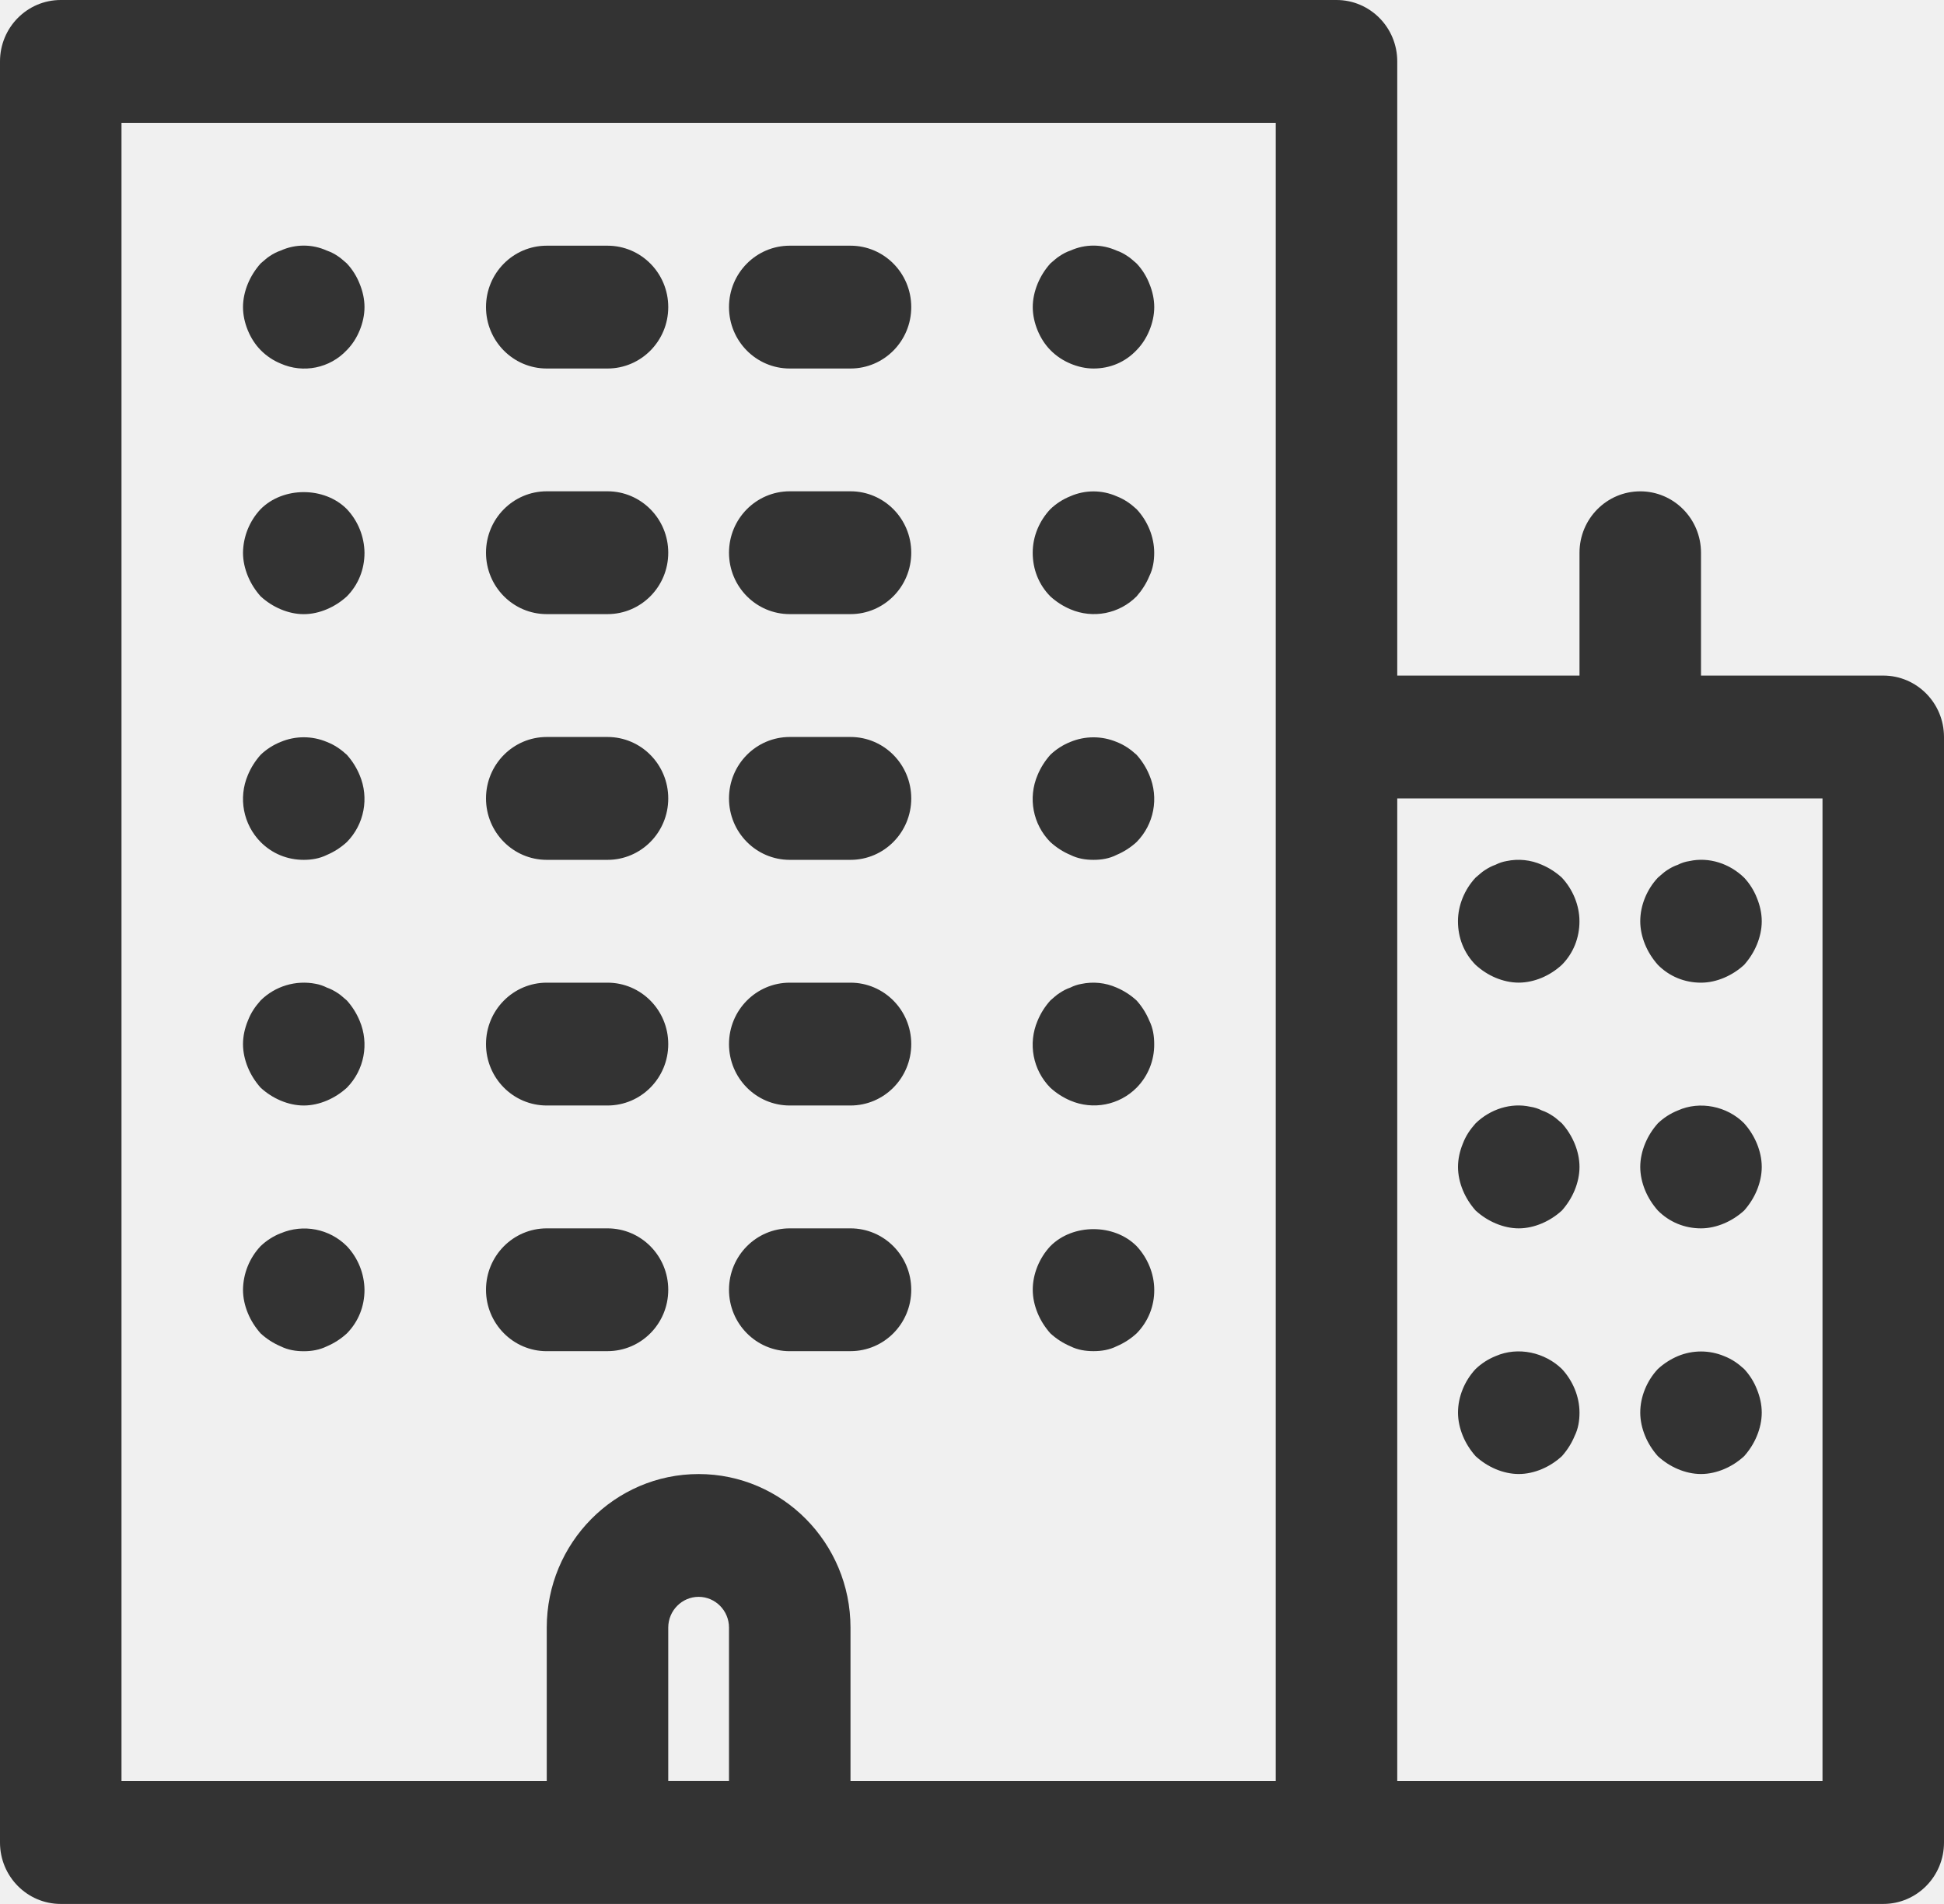
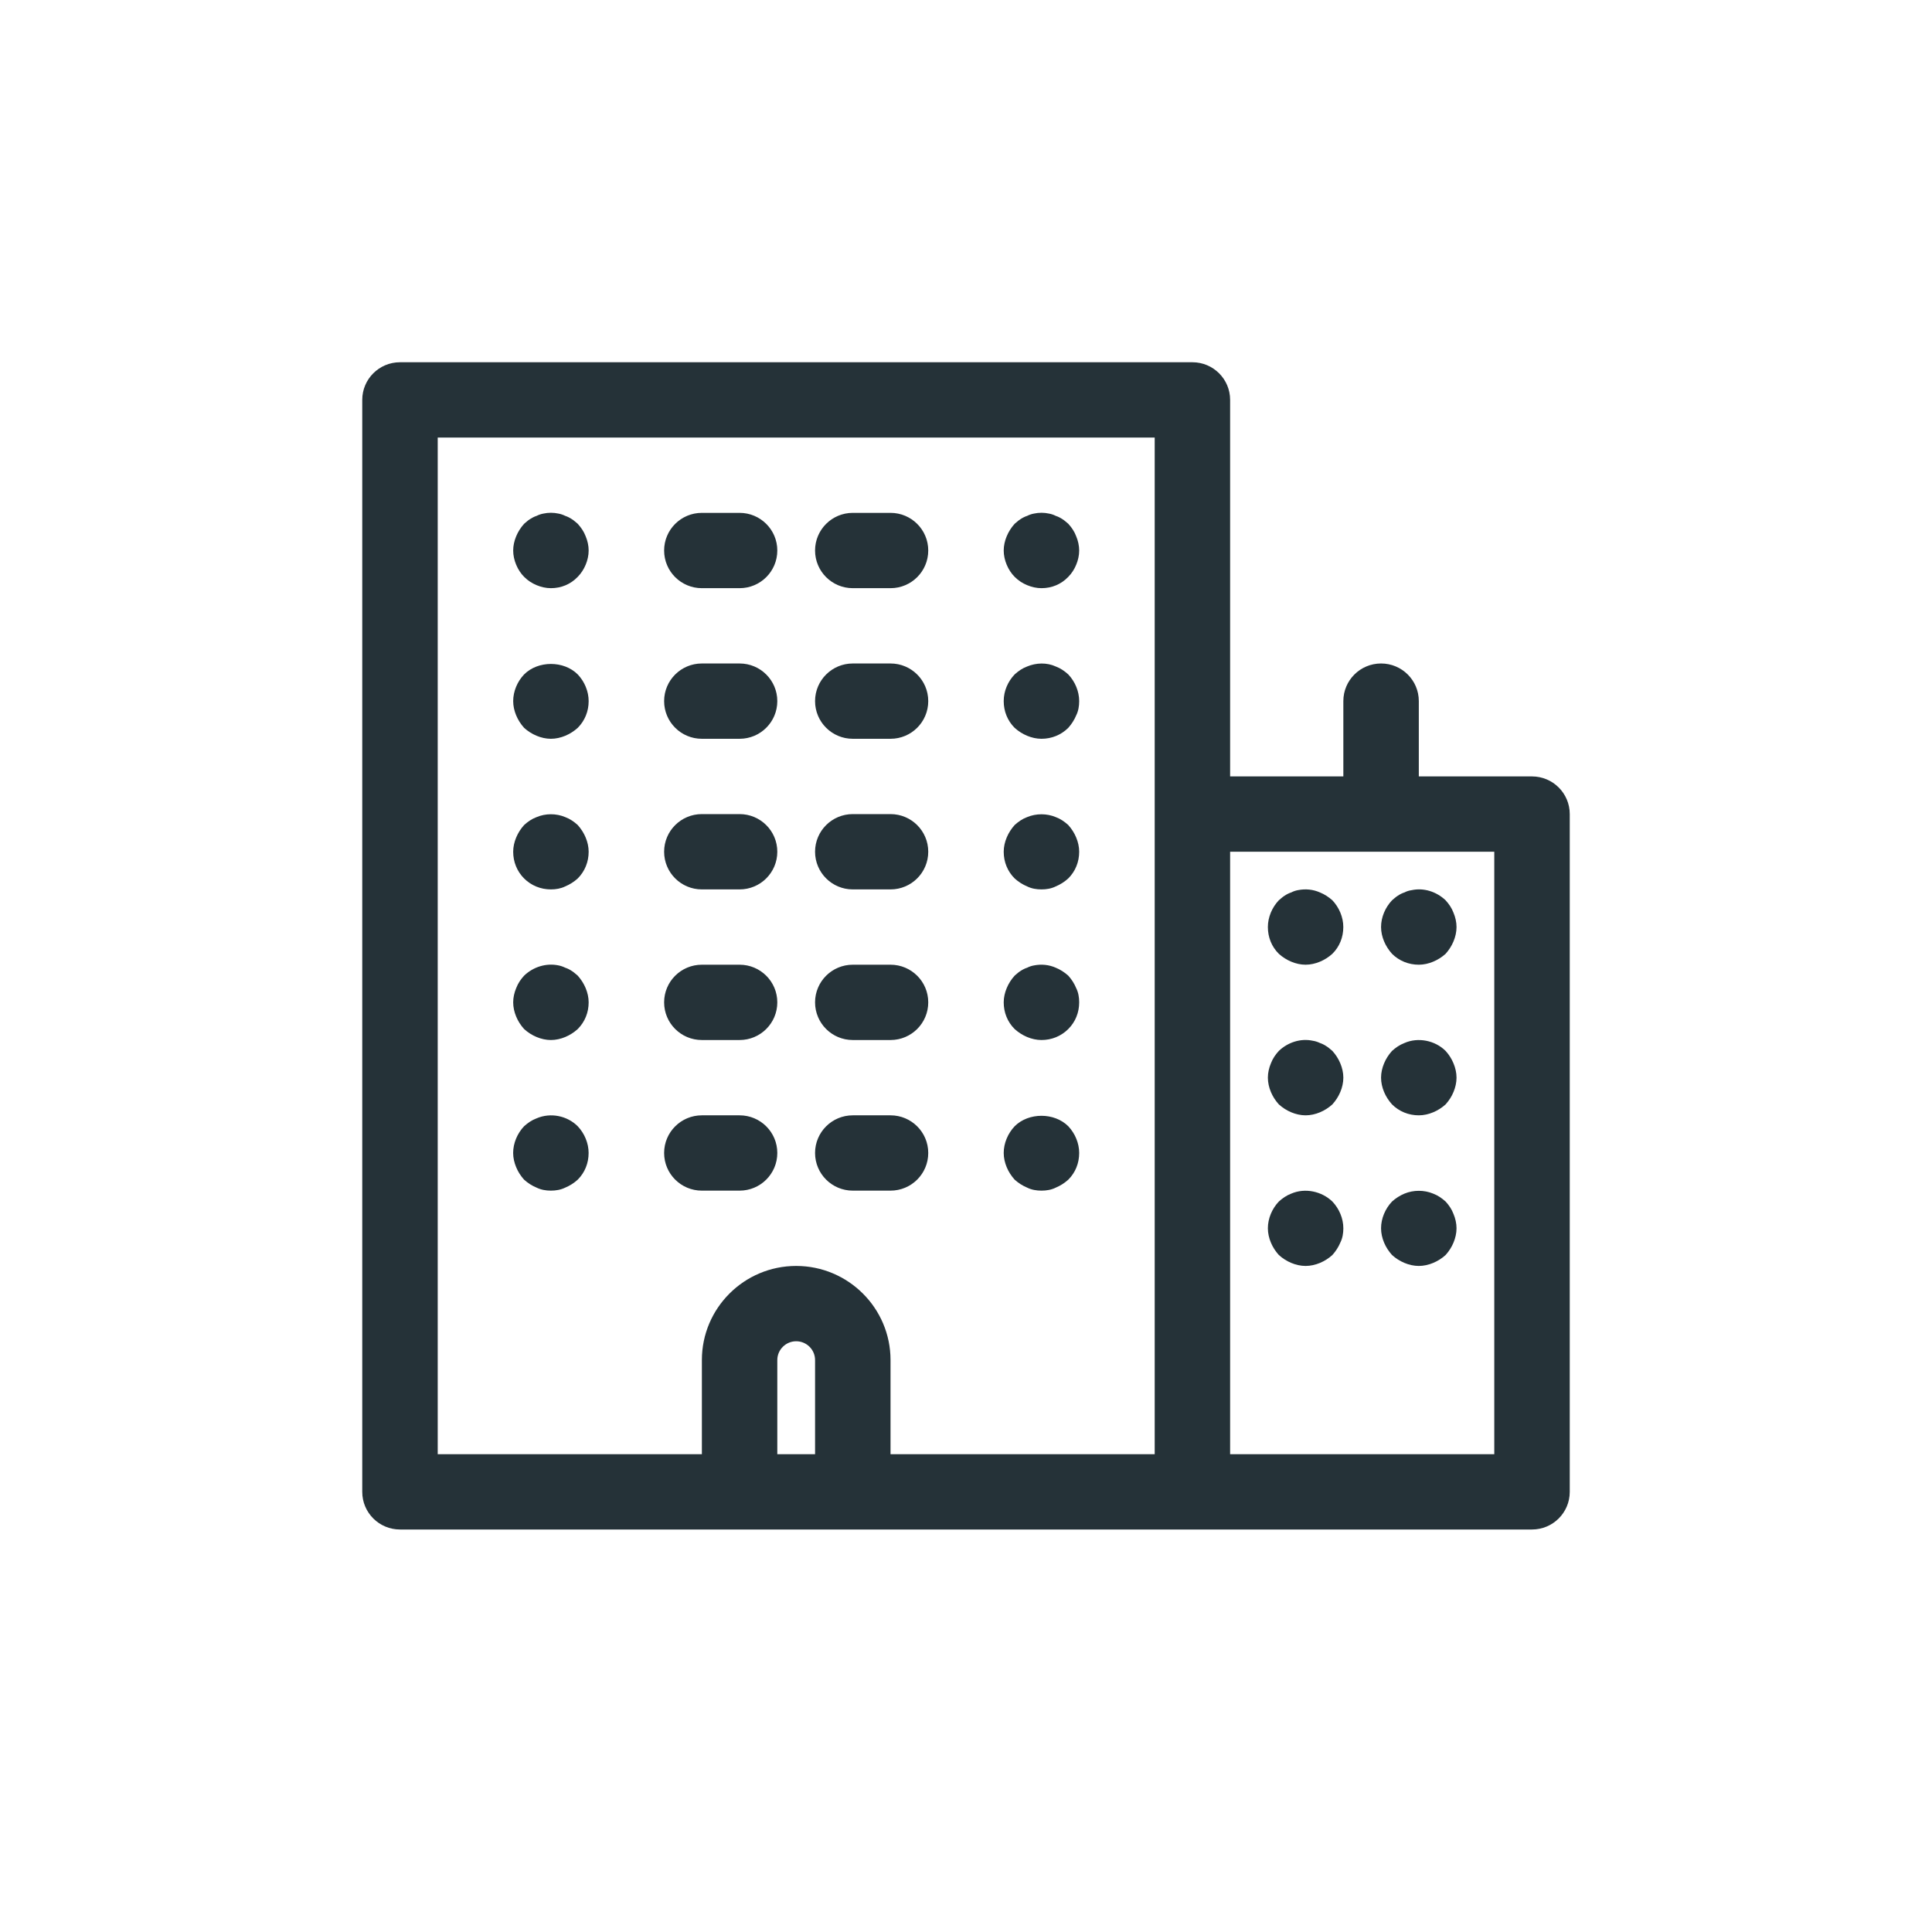
- <svg xmlns="http://www.w3.org/2000/svg" width="48" height="47" fill="none" viewBox="0 0 48 47">
-   <path fill-rule="evenodd" clip-rule="evenodd" d="M34.5 43.968H45V19.71H34.5v24.258zm-18 0v-3.79c0-.417.336-.759.75-.759s.75.342.75.758v3.79h-1.5zM3 3.032h28.5v40.936H21v-3.79c0-2.091-1.683-3.79-3.75-3.79-2.069 0-3.75 1.699-3.75 3.79v3.79H3V3.032zm43.5 13.645c.828 0 1.5.678 1.5 1.517v27.29c0 .838-.672 1.516-1.5 1.516h-45C.672 47 0 46.322 0 45.484V1.516C0 .678.672 0 1.5 0H33c.828 0 1.5.678 1.5 1.516v15.161H39v-3.032c0-.838.672-1.516 1.5-1.516s1.5.678 1.5 1.516v3.032h4.5zM8.565 6.504c-.075-.06-.15-.136-.225-.182a1.13 1.13 0 00-.27-.136 1.381 1.381 0 00-1.14 0c-.09.03-.18.076-.27.136-.075.046-.15.122-.225.182-.135.152-.24.319-.315.5-.075.182-.12.38-.12.577 0 .197.045.394.12.576.075.182.18.347.315.485.15.152.315.258.495.333a1.438 1.438 0 001.635-.334c.135-.137.24-.302.315-.484.075-.182.12-.38.12-.576 0-.197-.045-.395-.12-.576a1.567 1.567 0 00-.315-.5zM13.5 9.097H15c.828 0 1.5-.678 1.5-1.516 0-.839-.672-1.516-1.5-1.516h-1.5c-.828 0-1.5.677-1.5 1.516 0 .838.672 1.516 1.5 1.516zm6 0H21c.828 0 1.5-.678 1.5-1.516 0-.839-.672-1.516-1.5-1.516h-1.5c-.828 0-1.5.677-1.5 1.516 0 .838.672 1.516 1.5 1.516zM6.435 12.569A1.6 1.6 0 006 13.645c0 .197.045.394.12.576.075.182.18.348.315.5.15.137.315.243.495.319.18.076.375.121.57.121.195 0 .39-.045.57-.121.18-.076.345-.182.495-.318.285-.29.435-.669.435-1.077a1.6 1.6 0 00-.435-1.076c-.555-.561-1.575-.561-2.13 0zM13.5 15.16H15c.828 0 1.5-.677 1.5-1.516 0-.838-.672-1.516-1.5-1.516h-1.5c-.828 0-1.5.678-1.5 1.516 0 .839.672 1.516 1.5 1.516zm6 0H21c.828 0 1.5-.677 1.5-1.516 0-.838-.672-1.516-1.5-1.516h-1.5c-.828 0-1.5.678-1.5 1.516 0 .839.672 1.516 1.5 1.516zM8.565 18.633c-.15-.136-.3-.242-.495-.318a1.472 1.472 0 00-1.14 0 1.547 1.547 0 00-.495.318c-.135.152-.24.319-.315.5a1.514 1.514 0 00.315 1.653c.285.287.66.44 1.065.44.195 0 .39-.032.57-.121.18-.076.345-.182.495-.319a1.514 1.514 0 00.315-1.652 1.753 1.753 0 00-.315-.5zm4.935 2.593H15c.828 0 1.5-.678 1.5-1.516 0-.839-.672-1.517-1.5-1.517h-1.5c-.828 0-1.5.678-1.5 1.517 0 .838.672 1.516 1.5 1.516zm6 0H21c.828 0 1.5-.678 1.5-1.516 0-.839-.672-1.517-1.5-1.517h-1.5c-.828 0-1.5.678-1.5 1.517 0 .838.672 1.516 1.5 1.516zM8.565 24.698c-.075-.06-.15-.137-.225-.182-.09-.06-.18-.106-.27-.137a.998.998 0 00-.27-.092 1.52 1.52 0 00-1.365.41c-.135.152-.24.304-.315.501-.075.182-.12.38-.12.576 0 .197.045.394.12.576.075.182.18.348.315.5.15.137.315.243.495.319.18.076.375.121.57.121.195 0 .39-.045.57-.121.18-.076.345-.182.495-.318a1.514 1.514 0 00.315-1.653 1.754 1.754 0 00-.315-.5zM13.5 27.29H15c.828 0 1.5-.677 1.5-1.516 0-.838-.672-1.516-1.5-1.516h-1.5c-.828 0-1.5.678-1.5 1.516 0 .839.672 1.516 1.5 1.516zm6 0H21c.828 0 1.5-.677 1.5-1.516 0-.838-.672-1.516-1.5-1.516h-1.5c-.828 0-1.5.678-1.5 1.516 0 .839.672 1.516 1.5 1.516zm6.435-18.648c.15.152.315.258.495.334.18.076.375.121.57.121.405 0 .78-.153 1.065-.455.135-.138.24-.303.315-.485.075-.182.12-.379.12-.576 0-.197-.045-.394-.12-.576a1.551 1.551 0 00-.315-.5c-.075-.061-.15-.137-.225-.182-.09-.061-.18-.108-.27-.137a1.38 1.38 0 00-1.14 0c-.09.029-.18.076-.27.137-.075.045-.15.12-.225.181-.135.15-.24.319-.315.5-.075.183-.12.38-.12.577 0 .197.045.394.12.576.075.182.18.347.315.485zm.494 6.398a1.483 1.483 0 001.635-.318c.135-.154.24-.319.315-.5.09-.183.12-.38.12-.577 0-.394-.165-.788-.435-1.076-.15-.137-.3-.243-.495-.319a1.42 1.42 0 00-1.14 0 1.546 1.546 0 00-.495.319c-.27.288-.435.667-.435 1.076 0 .41.15.788.435 1.077.15.136.315.242.495.318zm0 6.064c.18.091.375.122.57.122.195 0 .39-.03.57-.122a1.73 1.73 0 00.495-.318 1.51 1.51 0 00.315-1.653 1.754 1.754 0 00-.315-.5c-.15-.136-.3-.242-.495-.318a1.486 1.486 0 00-1.14 0 1.546 1.546 0 00-.495.318c-.135.152-.24.319-.315.5a1.509 1.509 0 00.315 1.653c.15.136.315.243.495.318zm0 6.065a1.483 1.483 0 001.635-.318 1.51 1.51 0 00.435-1.077c0-.197-.03-.394-.12-.576a1.754 1.754 0 00-.315-.5 1.729 1.729 0 00-.495-.319 1.42 1.42 0 00-.87-.09.947.947 0 00-.27.09c-.09.03-.18.076-.27.137-.075.045-.15.12-.225.182-.135.151-.24.318-.315.5a1.509 1.509 0 00.315 1.653c.15.136.315.242.495.318zm-19.5 3.275a1.547 1.547 0 00-.495.318A1.6 1.6 0 006 31.84c0 .197.045.394.12.576.075.182.18.347.315.5.15.137.315.243.495.319.18.09.375.121.57.121.195 0 .39-.032.57-.121.18-.076.345-.182.495-.319.285-.29.435-.668.435-1.076a1.6 1.6 0 00-.435-1.077 1.486 1.486 0 00-1.635-.318zm6.57 2.91H15c.829 0 1.5-.677 1.5-1.515 0-.839-.671-1.516-1.5-1.516h-1.5c-.827 0-1.5.677-1.5 1.516 0 .838.673 1.516 1.5 1.516zm6 0H21c.829 0 1.5-.677 1.5-1.515 0-.839-.671-1.516-1.5-1.516h-1.5c-.827 0-1.5.677-1.5 1.516 0 .838.673 1.516 1.5 1.516zm6.436-.439c.15.137.315.243.495.319.18.09.375.12.57.12.195 0 .39-.03.57-.12a1.73 1.73 0 00.495-.319 1.51 1.51 0 00.435-1.076c0-.394-.165-.789-.435-1.077-.555-.56-1.575-.56-2.13 0-.27.288-.435.683-.435 1.077 0 .197.045.394.12.576.075.182.18.347.315.5zm10.994-8.778c.18.075.375.12.57.12.195 0 .39-.045.57-.12.18-.076.345-.182.495-.319.285-.288.435-.667.435-1.076 0-.394-.165-.789-.435-1.077a1.732 1.732 0 00-.495-.318 1.42 1.42 0 00-.87-.091.947.947 0 00-.27.09c-.09.031-.18.077-.27.137-.075.046-.15.122-.225.182-.27.288-.435.683-.435 1.077 0 .41.15.788.435 1.076.15.137.315.243.495.319zm-.494 5.746c.15.136.315.242.495.318.18.076.375.122.57.122.195 0 .39-.046.57-.122.18-.076.345-.182.495-.318.135-.153.24-.319.315-.5.075-.182.12-.38.12-.576 0-.198-.045-.395-.12-.577a1.753 1.753 0 00-.315-.5c-.075-.06-.15-.137-.225-.182-.09-.06-.18-.106-.27-.136a.9.9 0 00-.285-.091c-.48-.107-.99.06-1.35.409-.135.152-.24.303-.315.5-.075.182-.12.38-.12.576 0 .197.045.395.12.577.075.181.18.347.315.5zm0 6.064c.15.137.315.243.495.319.18.076.375.121.57.121.195 0 .39-.045.57-.121.18-.076.345-.182.495-.319.135-.153.24-.318.315-.5.09-.182.12-.379.12-.576 0-.394-.165-.788-.435-1.077-.42-.409-1.08-.56-1.635-.318a1.547 1.547 0 00-.495.319c-.27.288-.435.682-.435 1.076 0 .197.045.394.12.576.075.182.18.347.315.5zm4.5-12.129c.285.287.66.44 1.065.44.195 0 .39-.045.57-.121a1.73 1.73 0 00.495-.319c.135-.153.24-.318.315-.5.075-.182.12-.379.12-.576 0-.197-.045-.394-.12-.576a1.567 1.567 0 00-.315-.5c-.36-.35-.87-.516-1.35-.41a.899.899 0 00-.285.091c-.09.03-.18.076-.27.136-.075.046-.15.122-.225.183-.27.287-.435.682-.435 1.076 0 .197.045.394.12.576.075.182.18.347.315.5zm0 6.065c.285.286.66.44 1.065.44.195 0 .39-.046.57-.122.18-.076.345-.182.495-.318.135-.153.24-.319.315-.5.075-.182.12-.38.12-.576 0-.198-.045-.395-.12-.577a1.753 1.753 0 00-.315-.5c-.42-.425-1.095-.561-1.635-.318a1.545 1.545 0 00-.495.318c-.135.152-.24.318-.315.5-.075.182-.12.38-.12.576 0 .197.045.395.12.577.075.181.18.347.315.5zm0 6.064c.15.137.315.243.495.319.18.076.375.121.57.121.195 0 .39-.045.57-.121.18-.076.345-.182.495-.319.135-.153.24-.318.315-.5.075-.182.12-.379.12-.576 0-.197-.045-.394-.12-.576a1.567 1.567 0 00-.315-.5c-.15-.137-.3-.243-.495-.319a1.486 1.486 0 00-1.14 0 1.73 1.73 0 00-.495.319c-.27.288-.435.682-.435 1.076 0 .197.045.394.12.576.075.182.18.347.315.5z" fill="#333" />
+ <svg xmlns="http://www.w3.org/2000/svg" width="48" height="48" viewBox="0 0 48 48" fill="none">
+   <rect width="48" height="48" fill="white" />
+   <path fill-rule="evenodd" clip-rule="evenodd" d="M30.562 36.129H37.125V21.161H30.562V36.129ZM19.312 36.129V33.79C19.312 33.533 19.523 33.323 19.781 33.323C20.04 33.323 20.25 33.533 20.25 33.79V36.129H19.312ZM10.875 10.871H28.688V20.226V36.129H22.125V33.79C22.125 32.5 21.073 31.452 19.781 31.452C18.488 31.452 17.438 32.5 17.438 33.79V36.129H10.875V10.871ZM38.062 19.29C38.58 19.29 39 19.709 39 20.226V37.065C39 37.582 38.58 38 38.062 38H29.625H21.188H18.375H9.938C9.42 38 9 37.582 9 37.065V9.935C9 9.418 9.42 9 9.938 9H29.625C30.142 9 30.562 9.418 30.562 9.935V19.29H33.375V17.419C33.375 16.902 33.795 16.484 34.312 16.484C34.83 16.484 35.25 16.902 35.25 17.419V19.29H38.062ZM14.353 13.013C14.306 12.976 14.259 12.929 14.212 12.901C14.156 12.864 14.1 12.835 14.044 12.817C13.987 12.789 13.931 12.77 13.875 12.76C13.753 12.733 13.622 12.733 13.5 12.76C13.444 12.77 13.387 12.789 13.331 12.817C13.275 12.835 13.219 12.864 13.162 12.901C13.115 12.929 13.069 12.976 13.022 13.013C12.937 13.107 12.872 13.21 12.825 13.322C12.778 13.434 12.75 13.556 12.75 13.677C12.75 13.799 12.778 13.921 12.825 14.033C12.872 14.145 12.937 14.247 13.022 14.332C13.115 14.426 13.219 14.491 13.331 14.538C13.444 14.585 13.565 14.613 13.687 14.613C13.94 14.613 14.175 14.518 14.353 14.332C14.437 14.247 14.503 14.145 14.55 14.033C14.597 13.921 14.625 13.799 14.625 13.677C14.625 13.556 14.597 13.434 14.55 13.322C14.503 13.2 14.437 13.107 14.353 13.013ZM17.437 14.613H18.375C18.892 14.613 19.312 14.195 19.312 13.677C19.312 13.16 18.892 12.742 18.375 12.742H17.437C16.92 12.742 16.5 13.16 16.5 13.677C16.5 14.195 16.92 14.613 17.437 14.613ZM21.187 14.613H22.125C22.642 14.613 23.062 14.195 23.062 13.677C23.062 13.16 22.642 12.742 22.125 12.742H21.187C20.67 12.742 20.25 13.16 20.25 13.677C20.25 14.195 20.67 14.613 21.187 14.613ZM13.022 16.755C12.853 16.932 12.75 17.176 12.75 17.419C12.75 17.541 12.778 17.663 12.825 17.775C12.872 17.887 12.937 17.989 13.022 18.084C13.116 18.168 13.219 18.233 13.331 18.28C13.444 18.327 13.566 18.355 13.687 18.355C13.809 18.355 13.931 18.327 14.044 18.28C14.156 18.233 14.259 18.168 14.353 18.084C14.531 17.905 14.625 17.671 14.625 17.419C14.625 17.176 14.522 16.932 14.353 16.755C14.006 16.409 13.369 16.409 13.022 16.755ZM17.437 18.355H18.375C18.892 18.355 19.312 17.937 19.312 17.419C19.312 16.902 18.892 16.484 18.375 16.484H17.437C16.92 16.484 16.5 16.902 16.5 17.419C16.5 17.937 16.92 18.355 17.437 18.355ZM21.187 18.355H22.125C22.642 18.355 23.062 17.937 23.062 17.419C23.062 16.902 22.642 16.484 22.125 16.484H21.187C20.67 16.484 20.25 16.902 20.25 17.419C20.25 17.937 20.67 18.355 21.187 18.355ZM14.353 20.497C14.259 20.413 14.165 20.347 14.044 20.301C13.819 20.206 13.556 20.206 13.331 20.301C13.209 20.347 13.115 20.413 13.022 20.497C12.937 20.591 12.872 20.694 12.825 20.806C12.778 20.918 12.75 21.04 12.75 21.161C12.75 21.413 12.844 21.647 13.022 21.826C13.2 22.002 13.434 22.097 13.687 22.097C13.809 22.097 13.931 22.077 14.044 22.022C14.156 21.975 14.259 21.91 14.353 21.826C14.531 21.647 14.625 21.413 14.625 21.161C14.625 21.04 14.597 20.918 14.55 20.806C14.503 20.694 14.437 20.591 14.353 20.497ZM17.437 22.097H18.375C18.892 22.097 19.312 21.679 19.312 21.161C19.312 20.644 18.892 20.226 18.375 20.226H17.437C16.92 20.226 16.5 20.644 16.5 21.161C16.5 21.679 16.92 22.097 17.437 22.097ZM21.187 22.097H22.125C22.642 22.097 23.062 21.679 23.062 21.161C23.062 20.644 22.642 20.226 22.125 20.226H21.187C20.67 20.226 20.25 20.644 20.25 21.161C20.25 21.679 20.67 22.097 21.187 22.097ZM14.353 24.239C14.306 24.202 14.259 24.155 14.212 24.127C14.156 24.089 14.1 24.061 14.044 24.043C13.987 24.015 13.931 23.996 13.875 23.985C13.565 23.921 13.247 24.024 13.022 24.239C12.937 24.333 12.872 24.426 12.825 24.548C12.778 24.66 12.75 24.782 12.75 24.903C12.75 25.025 12.778 25.146 12.825 25.259C12.872 25.371 12.937 25.473 13.022 25.567C13.115 25.652 13.219 25.717 13.331 25.764C13.444 25.811 13.565 25.839 13.687 25.839C13.809 25.839 13.931 25.811 14.044 25.764C14.156 25.717 14.259 25.652 14.353 25.567C14.531 25.389 14.625 25.155 14.625 24.903C14.625 24.782 14.597 24.66 14.55 24.548C14.503 24.436 14.437 24.333 14.353 24.239ZM17.437 25.839H18.375C18.892 25.839 19.312 25.421 19.312 24.903C19.312 24.386 18.892 23.968 18.375 23.968H17.437C16.92 23.968 16.5 24.386 16.5 24.903C16.5 25.421 16.92 25.839 17.437 25.839ZM21.187 25.839H22.125C22.642 25.839 23.062 25.421 23.062 24.903C23.062 24.386 22.642 23.968 22.125 23.968H21.187C20.67 23.968 20.25 24.386 20.25 24.903C20.25 25.421 20.67 25.839 21.187 25.839ZM25.209 14.332C25.303 14.426 25.406 14.492 25.519 14.538C25.631 14.585 25.753 14.613 25.875 14.613C26.128 14.613 26.362 14.519 26.541 14.332C26.625 14.247 26.691 14.145 26.737 14.033C26.784 13.921 26.812 13.799 26.812 13.678C26.812 13.556 26.784 13.434 26.737 13.322C26.691 13.2 26.625 13.106 26.541 13.013C26.494 12.976 26.447 12.929 26.4 12.901C26.344 12.864 26.287 12.835 26.231 12.817C26.175 12.789 26.119 12.77 26.062 12.76C25.941 12.733 25.809 12.733 25.687 12.76C25.631 12.77 25.575 12.789 25.519 12.817C25.462 12.835 25.406 12.864 25.35 12.901C25.303 12.929 25.256 12.976 25.209 13.013C25.125 13.106 25.059 13.21 25.012 13.322C24.965 13.434 24.937 13.556 24.937 13.678C24.937 13.799 24.965 13.921 25.012 14.033C25.059 14.145 25.125 14.247 25.209 14.332ZM25.518 18.28C25.631 18.327 25.753 18.355 25.875 18.355C26.128 18.355 26.362 18.26 26.54 18.084C26.625 17.989 26.69 17.887 26.737 17.775C26.793 17.663 26.812 17.541 26.812 17.419C26.812 17.176 26.709 16.933 26.54 16.755C26.446 16.671 26.353 16.605 26.231 16.559C26.006 16.456 25.743 16.465 25.518 16.559C25.396 16.605 25.303 16.671 25.209 16.755C25.04 16.933 24.937 17.167 24.937 17.419C24.937 17.672 25.031 17.906 25.209 18.084C25.303 18.168 25.406 18.233 25.518 18.28ZM25.518 22.022C25.631 22.078 25.753 22.097 25.875 22.097C25.996 22.097 26.118 22.078 26.231 22.022C26.343 21.975 26.446 21.91 26.54 21.825C26.718 21.648 26.812 21.414 26.812 21.161C26.812 21.04 26.784 20.918 26.737 20.806C26.69 20.694 26.625 20.591 26.54 20.497C26.446 20.413 26.353 20.347 26.231 20.301C26.006 20.207 25.743 20.207 25.518 20.301C25.396 20.347 25.303 20.413 25.209 20.497C25.125 20.591 25.059 20.694 25.012 20.806C24.965 20.918 24.937 21.04 24.937 21.161C24.937 21.414 25.031 21.648 25.209 21.825C25.303 21.91 25.406 21.975 25.518 22.022ZM25.518 25.764C25.631 25.811 25.753 25.839 25.875 25.839C26.128 25.839 26.362 25.744 26.54 25.567C26.718 25.39 26.812 25.156 26.812 24.903C26.812 24.782 26.793 24.66 26.737 24.548C26.69 24.435 26.625 24.332 26.54 24.239C26.446 24.155 26.343 24.089 26.231 24.043C26.062 23.968 25.875 23.949 25.687 23.986C25.631 23.996 25.575 24.014 25.518 24.043C25.462 24.061 25.406 24.089 25.349 24.127C25.303 24.155 25.256 24.201 25.209 24.239C25.125 24.332 25.059 24.435 25.012 24.548C24.965 24.66 24.937 24.782 24.937 24.903C24.937 25.156 25.031 25.39 25.209 25.567C25.303 25.651 25.406 25.717 25.518 25.764ZM13.331 27.785C13.209 27.831 13.115 27.897 13.021 27.981C12.853 28.158 12.749 28.402 12.749 28.645C12.749 28.767 12.778 28.889 12.825 29.001C12.871 29.113 12.937 29.215 13.021 29.309C13.115 29.394 13.218 29.459 13.331 29.506C13.443 29.561 13.565 29.581 13.687 29.581C13.809 29.581 13.931 29.561 14.043 29.506C14.156 29.459 14.259 29.394 14.353 29.309C14.531 29.131 14.624 28.897 14.624 28.645C14.624 28.402 14.521 28.158 14.353 27.981C14.09 27.719 13.678 27.635 13.331 27.785ZM17.437 29.581H18.375C18.892 29.581 19.312 29.163 19.312 28.645C19.312 28.128 18.892 27.71 18.375 27.71H17.437C16.92 27.71 16.5 28.128 16.5 28.645C16.5 29.163 16.92 29.581 17.437 29.581ZM21.187 29.581H22.125C22.642 29.581 23.062 29.163 23.062 28.645C23.062 28.128 22.642 27.71 22.125 27.71H21.187C20.67 27.71 20.25 28.128 20.25 28.645C20.25 29.163 20.67 29.581 21.187 29.581ZM25.209 29.309C25.303 29.393 25.406 29.459 25.519 29.506C25.631 29.562 25.753 29.581 25.875 29.581C25.997 29.581 26.119 29.562 26.231 29.506C26.344 29.459 26.447 29.393 26.541 29.309C26.719 29.132 26.812 28.898 26.812 28.645C26.812 28.402 26.709 28.159 26.541 27.981C26.194 27.635 25.556 27.635 25.209 27.981C25.041 28.159 24.937 28.402 24.937 28.645C24.937 28.767 24.965 28.888 25.012 29.001C25.059 29.113 25.125 29.215 25.209 29.309ZM32.081 23.893C32.193 23.94 32.315 23.968 32.437 23.968C32.559 23.968 32.681 23.94 32.793 23.893C32.906 23.846 33.009 23.781 33.103 23.696C33.281 23.519 33.374 23.285 33.374 23.032C33.374 22.789 33.271 22.546 33.103 22.368C33.009 22.284 32.906 22.218 32.793 22.172C32.624 22.097 32.437 22.078 32.249 22.115C32.193 22.125 32.137 22.143 32.081 22.172C32.025 22.19 31.968 22.218 31.912 22.256C31.865 22.284 31.818 22.331 31.771 22.368C31.603 22.546 31.5 22.789 31.5 23.032C31.5 23.285 31.593 23.519 31.771 23.696C31.865 23.781 31.968 23.846 32.081 23.893ZM31.772 27.438C31.866 27.523 31.969 27.588 32.081 27.635C32.194 27.682 32.316 27.71 32.437 27.71C32.559 27.71 32.681 27.682 32.794 27.635C32.906 27.588 33.009 27.523 33.103 27.438C33.187 27.344 33.253 27.242 33.3 27.13C33.347 27.017 33.375 26.896 33.375 26.774C33.375 26.653 33.347 26.531 33.3 26.419C33.253 26.306 33.187 26.203 33.103 26.11C33.056 26.073 33.009 26.026 32.962 25.998C32.906 25.96 32.85 25.932 32.794 25.913C32.737 25.886 32.681 25.867 32.615 25.857C32.316 25.792 31.997 25.895 31.772 26.11C31.687 26.203 31.622 26.297 31.575 26.419C31.528 26.531 31.5 26.653 31.5 26.774C31.5 26.896 31.528 27.017 31.575 27.13C31.622 27.242 31.687 27.344 31.772 27.438ZM31.772 31.18C31.866 31.265 31.969 31.33 32.081 31.377C32.194 31.424 32.316 31.452 32.437 31.452C32.559 31.452 32.681 31.424 32.794 31.377C32.906 31.33 33.009 31.265 33.103 31.18C33.187 31.086 33.253 30.984 33.3 30.872C33.356 30.759 33.375 30.638 33.375 30.516C33.375 30.273 33.272 30.03 33.103 29.852C32.84 29.599 32.428 29.506 32.081 29.655C31.959 29.702 31.866 29.768 31.772 29.852C31.603 30.03 31.5 30.273 31.5 30.516C31.5 30.638 31.528 30.759 31.575 30.872C31.622 30.984 31.687 31.086 31.772 31.18ZM34.584 23.697C34.762 23.873 34.997 23.968 35.25 23.968C35.372 23.968 35.494 23.94 35.606 23.893C35.719 23.846 35.822 23.781 35.916 23.697C36 23.602 36.066 23.5 36.112 23.388C36.159 23.276 36.187 23.154 36.187 23.032C36.187 22.911 36.159 22.789 36.112 22.677C36.066 22.555 36 22.462 35.916 22.368C35.691 22.153 35.372 22.05 35.072 22.116C35.006 22.125 34.95 22.143 34.894 22.172C34.837 22.19 34.781 22.218 34.725 22.256C34.678 22.284 34.631 22.331 34.584 22.368C34.416 22.546 34.312 22.789 34.312 23.032C34.312 23.154 34.34 23.276 34.387 23.388C34.434 23.5 34.5 23.602 34.584 23.697ZM34.584 27.438C34.762 27.615 34.997 27.71 35.25 27.71C35.372 27.71 35.494 27.682 35.606 27.635C35.719 27.588 35.822 27.523 35.916 27.438C36 27.344 36.066 27.242 36.112 27.13C36.159 27.017 36.187 26.896 36.187 26.774C36.187 26.653 36.159 26.531 36.112 26.419C36.066 26.306 36 26.203 35.916 26.11C35.653 25.848 35.231 25.764 34.894 25.913C34.772 25.96 34.678 26.026 34.584 26.11C34.5 26.203 34.434 26.306 34.387 26.419C34.34 26.531 34.312 26.653 34.312 26.774C34.312 26.896 34.34 27.017 34.387 27.13C34.434 27.242 34.5 27.344 34.584 27.438ZM34.584 31.18C34.678 31.265 34.781 31.33 34.894 31.377C35.006 31.424 35.128 31.452 35.25 31.452C35.372 31.452 35.494 31.424 35.606 31.377C35.719 31.33 35.822 31.265 35.916 31.18C36 31.086 36.066 30.984 36.112 30.872C36.159 30.759 36.187 30.638 36.187 30.516C36.187 30.395 36.159 30.273 36.112 30.161C36.066 30.039 36 29.945 35.916 29.852C35.822 29.768 35.728 29.702 35.606 29.655C35.381 29.562 35.119 29.562 34.894 29.655C34.781 29.702 34.678 29.768 34.584 29.852C34.416 30.03 34.312 30.273 34.312 30.516C34.312 30.638 34.34 30.759 34.387 30.872C34.434 30.984 34.5 31.086 34.584 31.18Z" fill="#253238" />
</svg>
